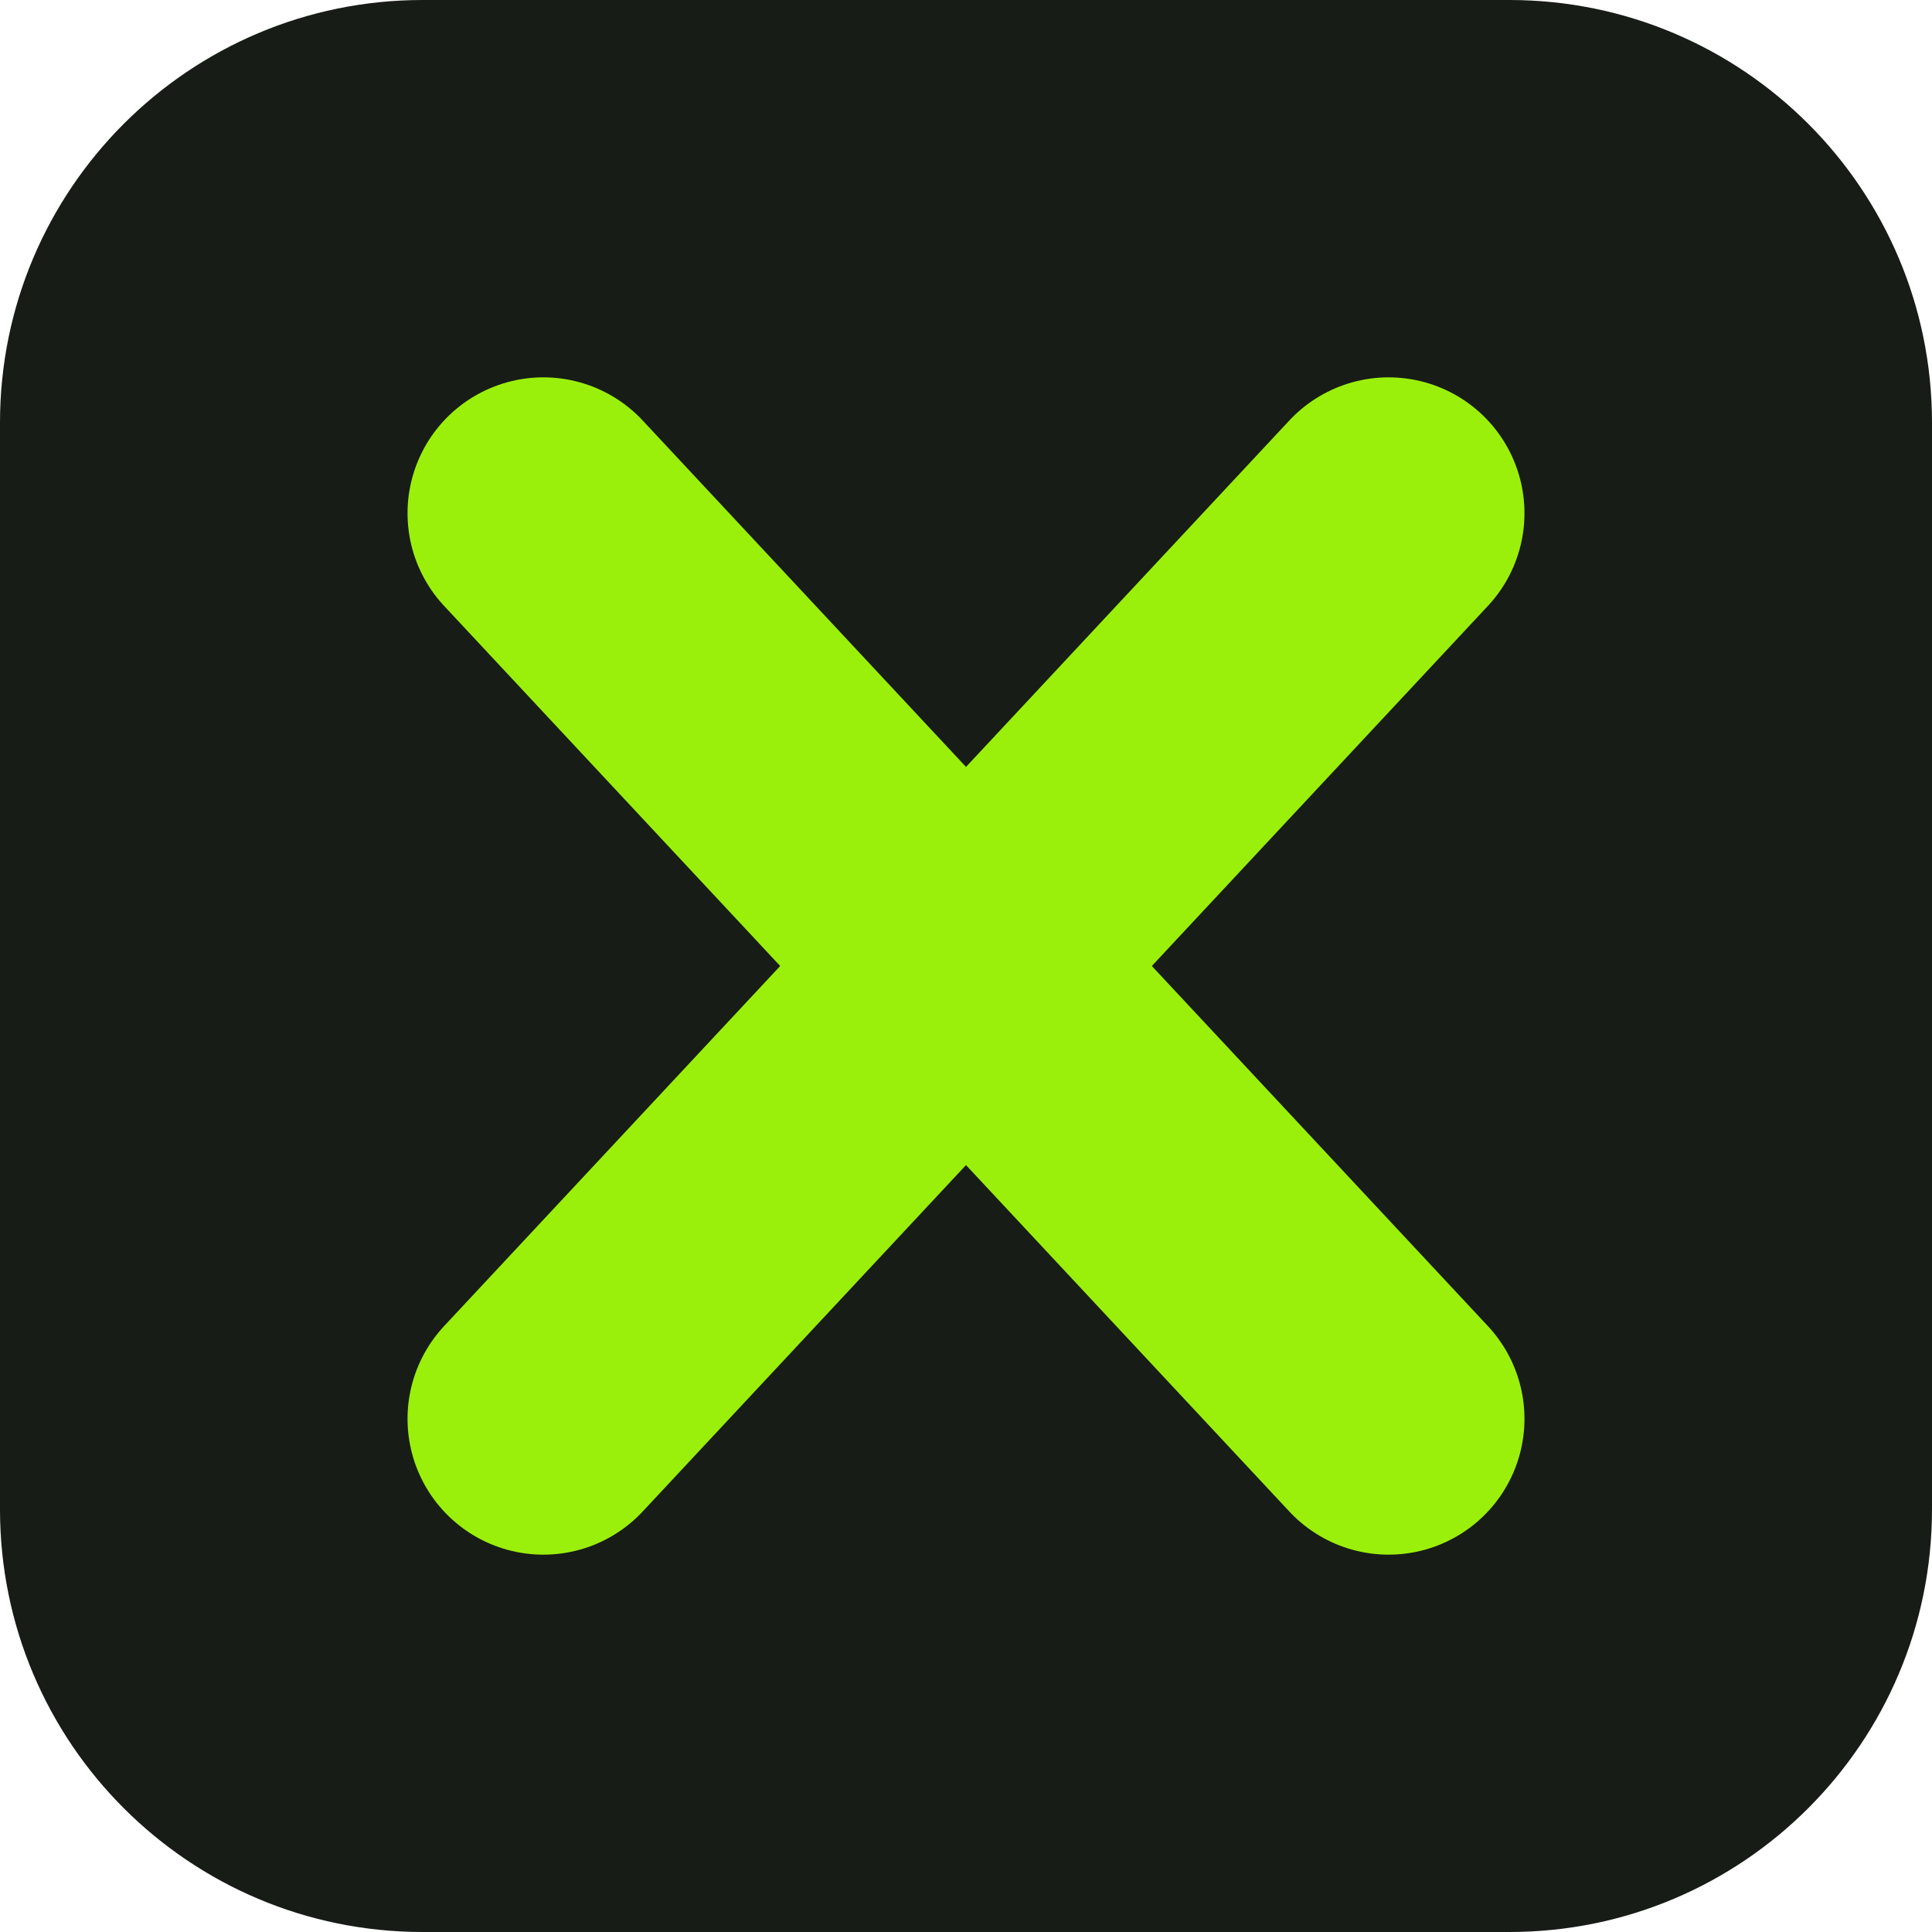
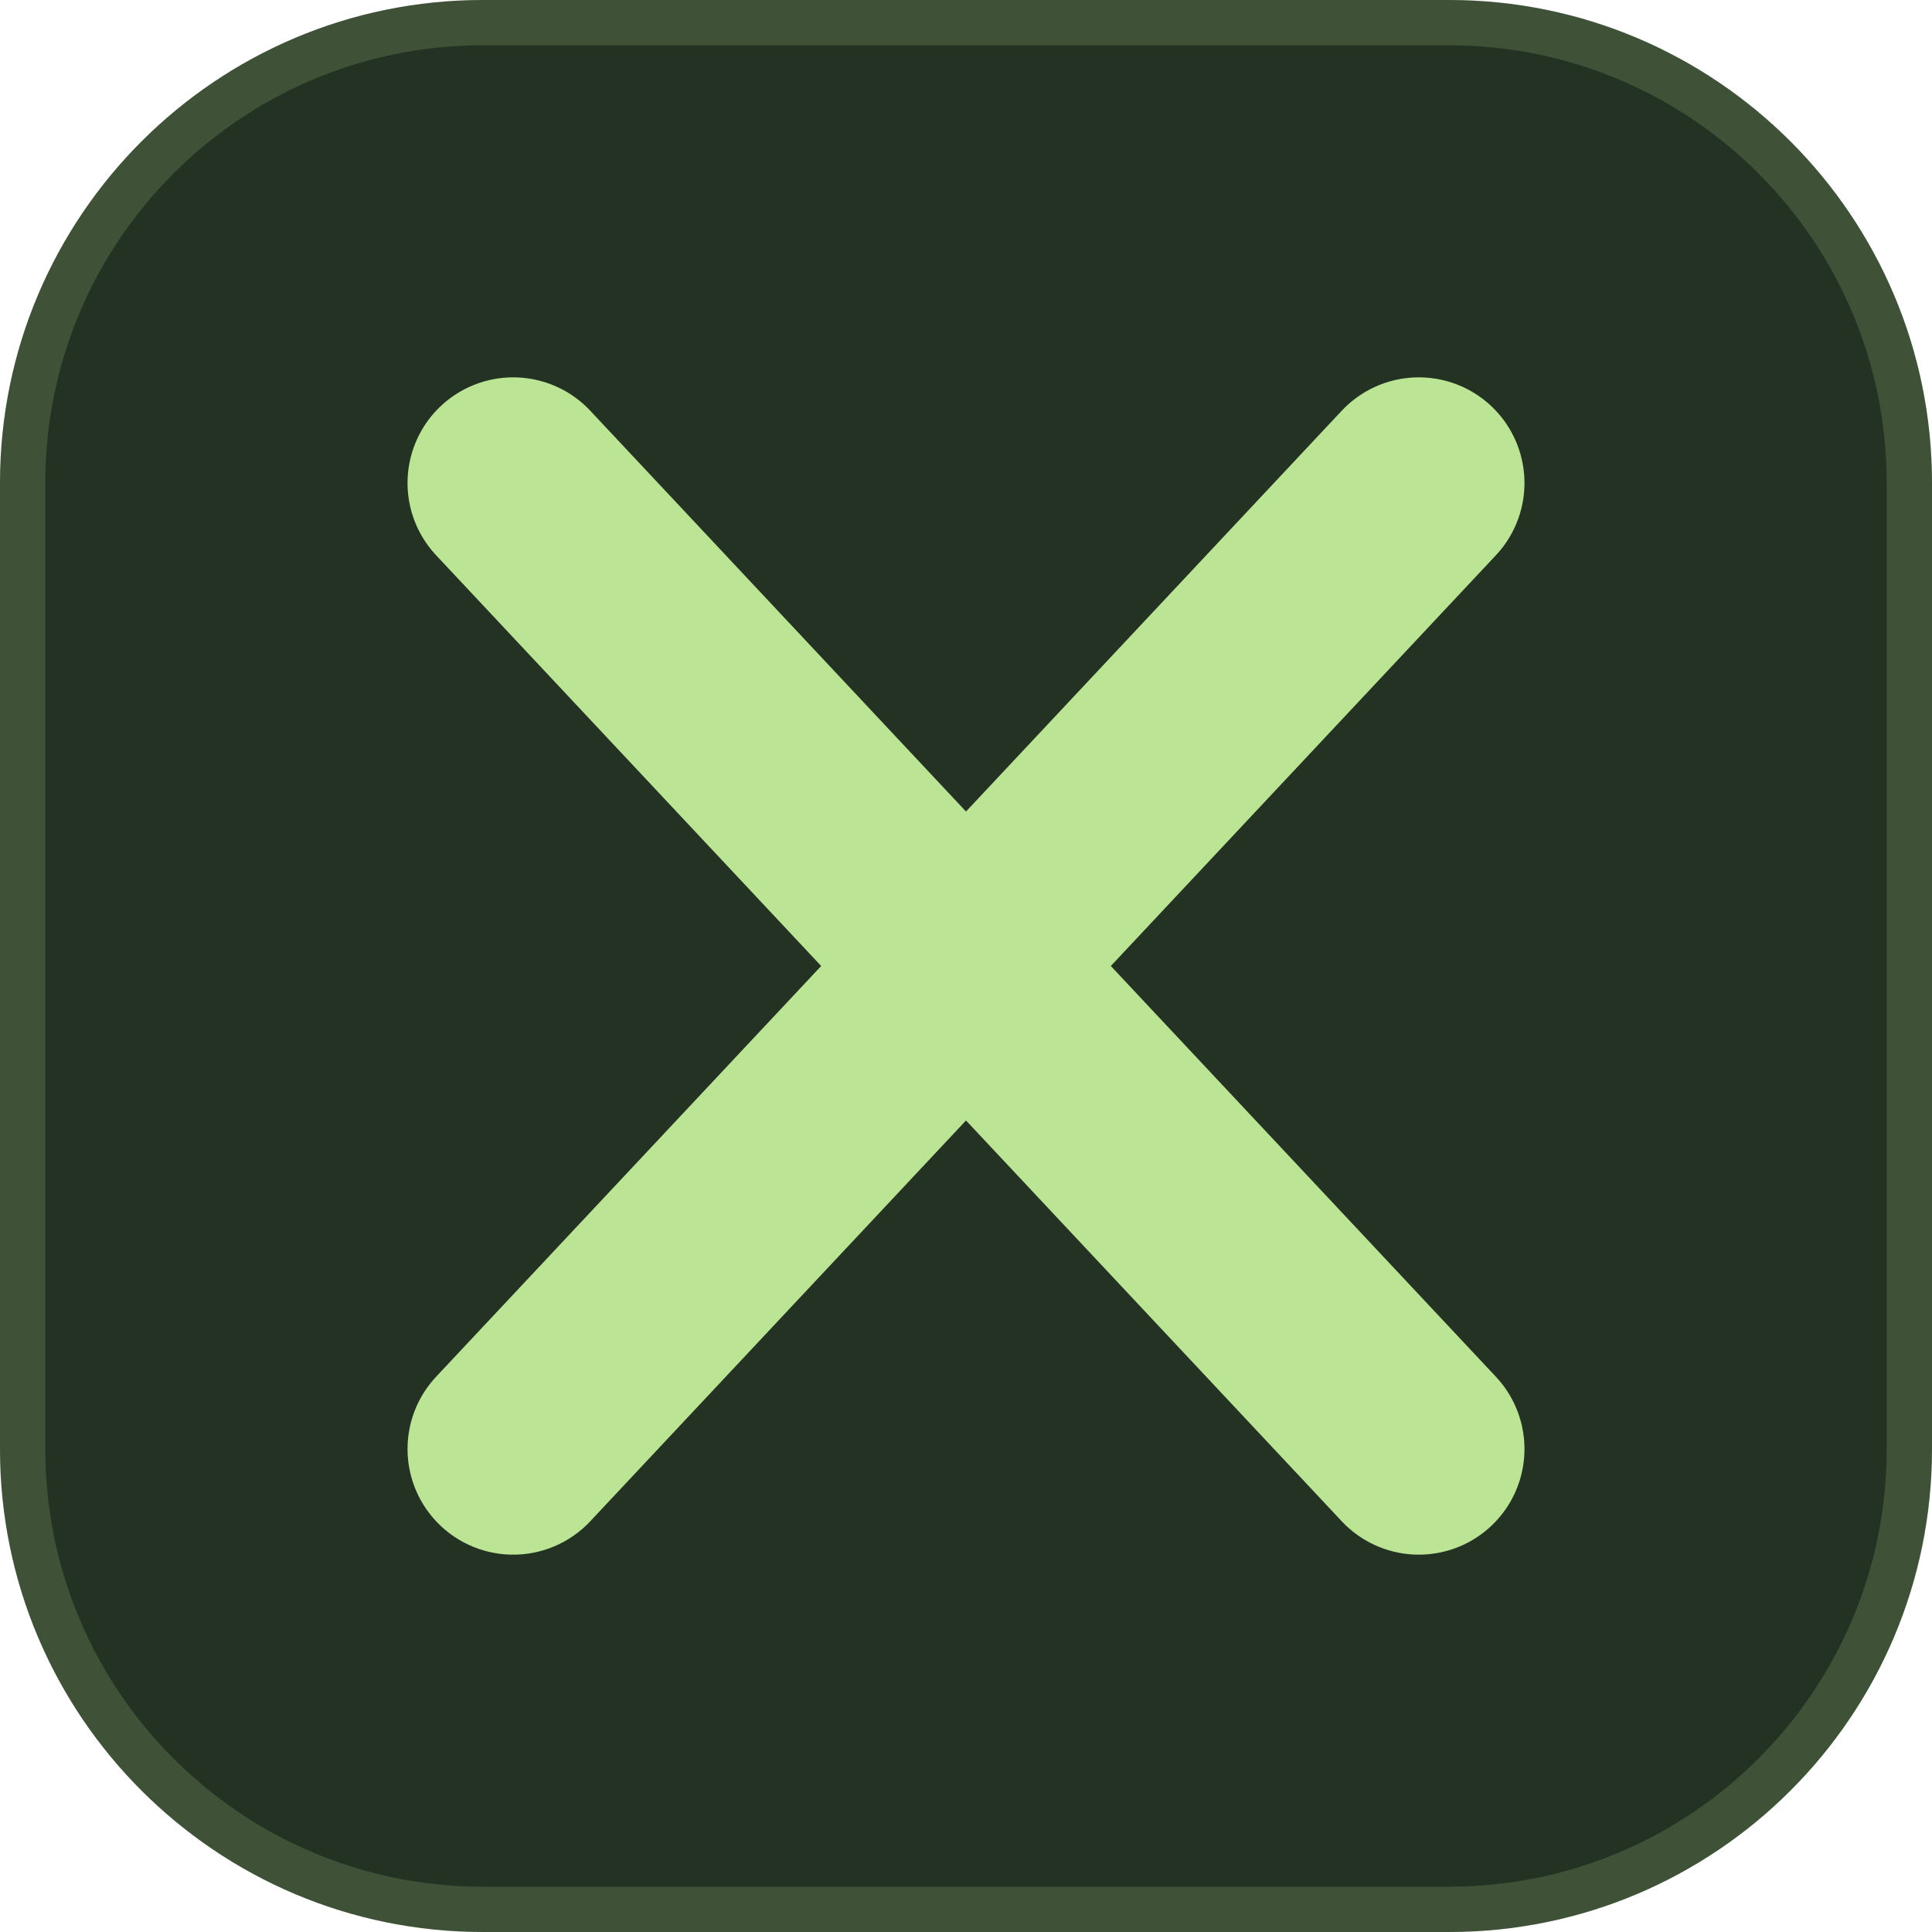
- <svg xmlns="http://www.w3.org/2000/svg" viewBox="0 0 64 64">
-   <rect width="64" height="64" rx="14" fill="#171c17" />
-   <path d="m18 17 28 30m0-30L18 47" stroke="#9bf00b" stroke-width="9" stroke-linecap="round" />
+ <svg xmlns="http://www.w3.org/2000/svg" viewBox="0 0 64 64" fill="none">
+   <rect width="64" height="64" rx="16" fill="#243223" />
+   <rect x=".75" y=".75" width="62.5" height="62.5" rx="15.25" stroke="#bbe495" stroke-opacity=".18" stroke-width="1.5" />
+   <g color="#bbe495" stroke="currentColor" stroke-width="2.6" stroke-linecap="round" stroke-linejoin="round">
+     <path d="m17 16 30 32m0-32L17 48" stroke-width="7" />
+   </g>
</svg>
